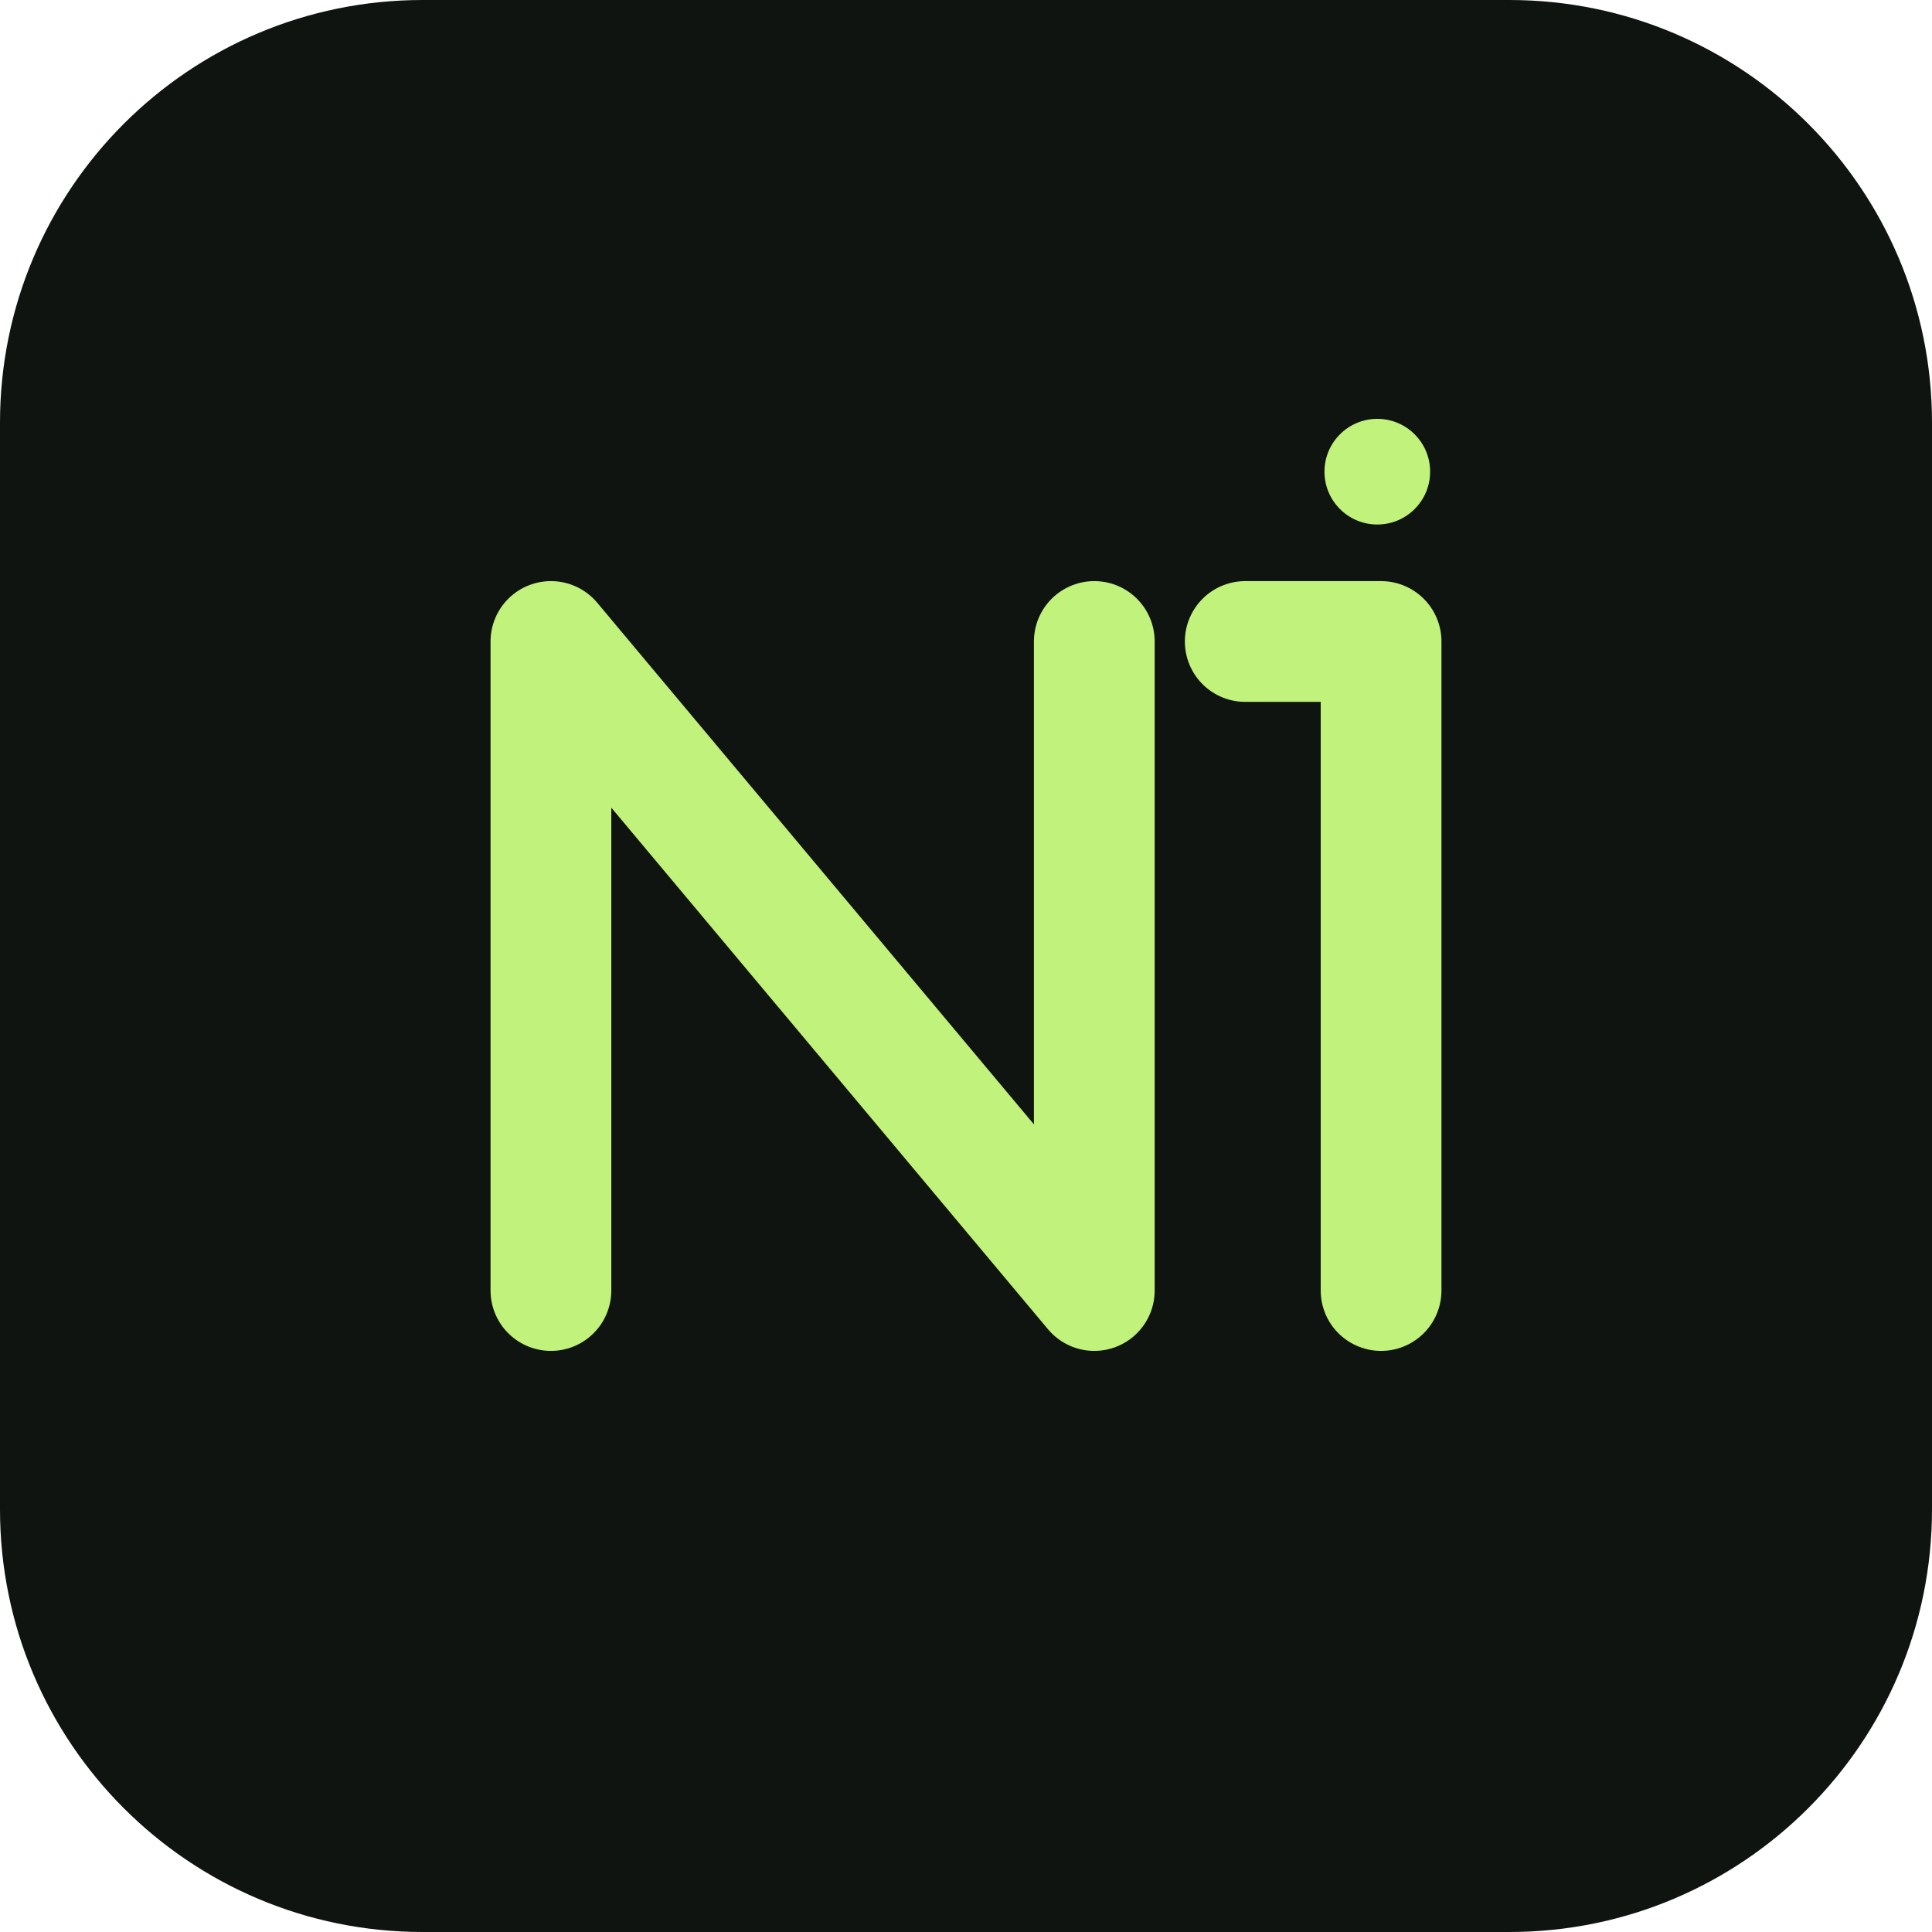
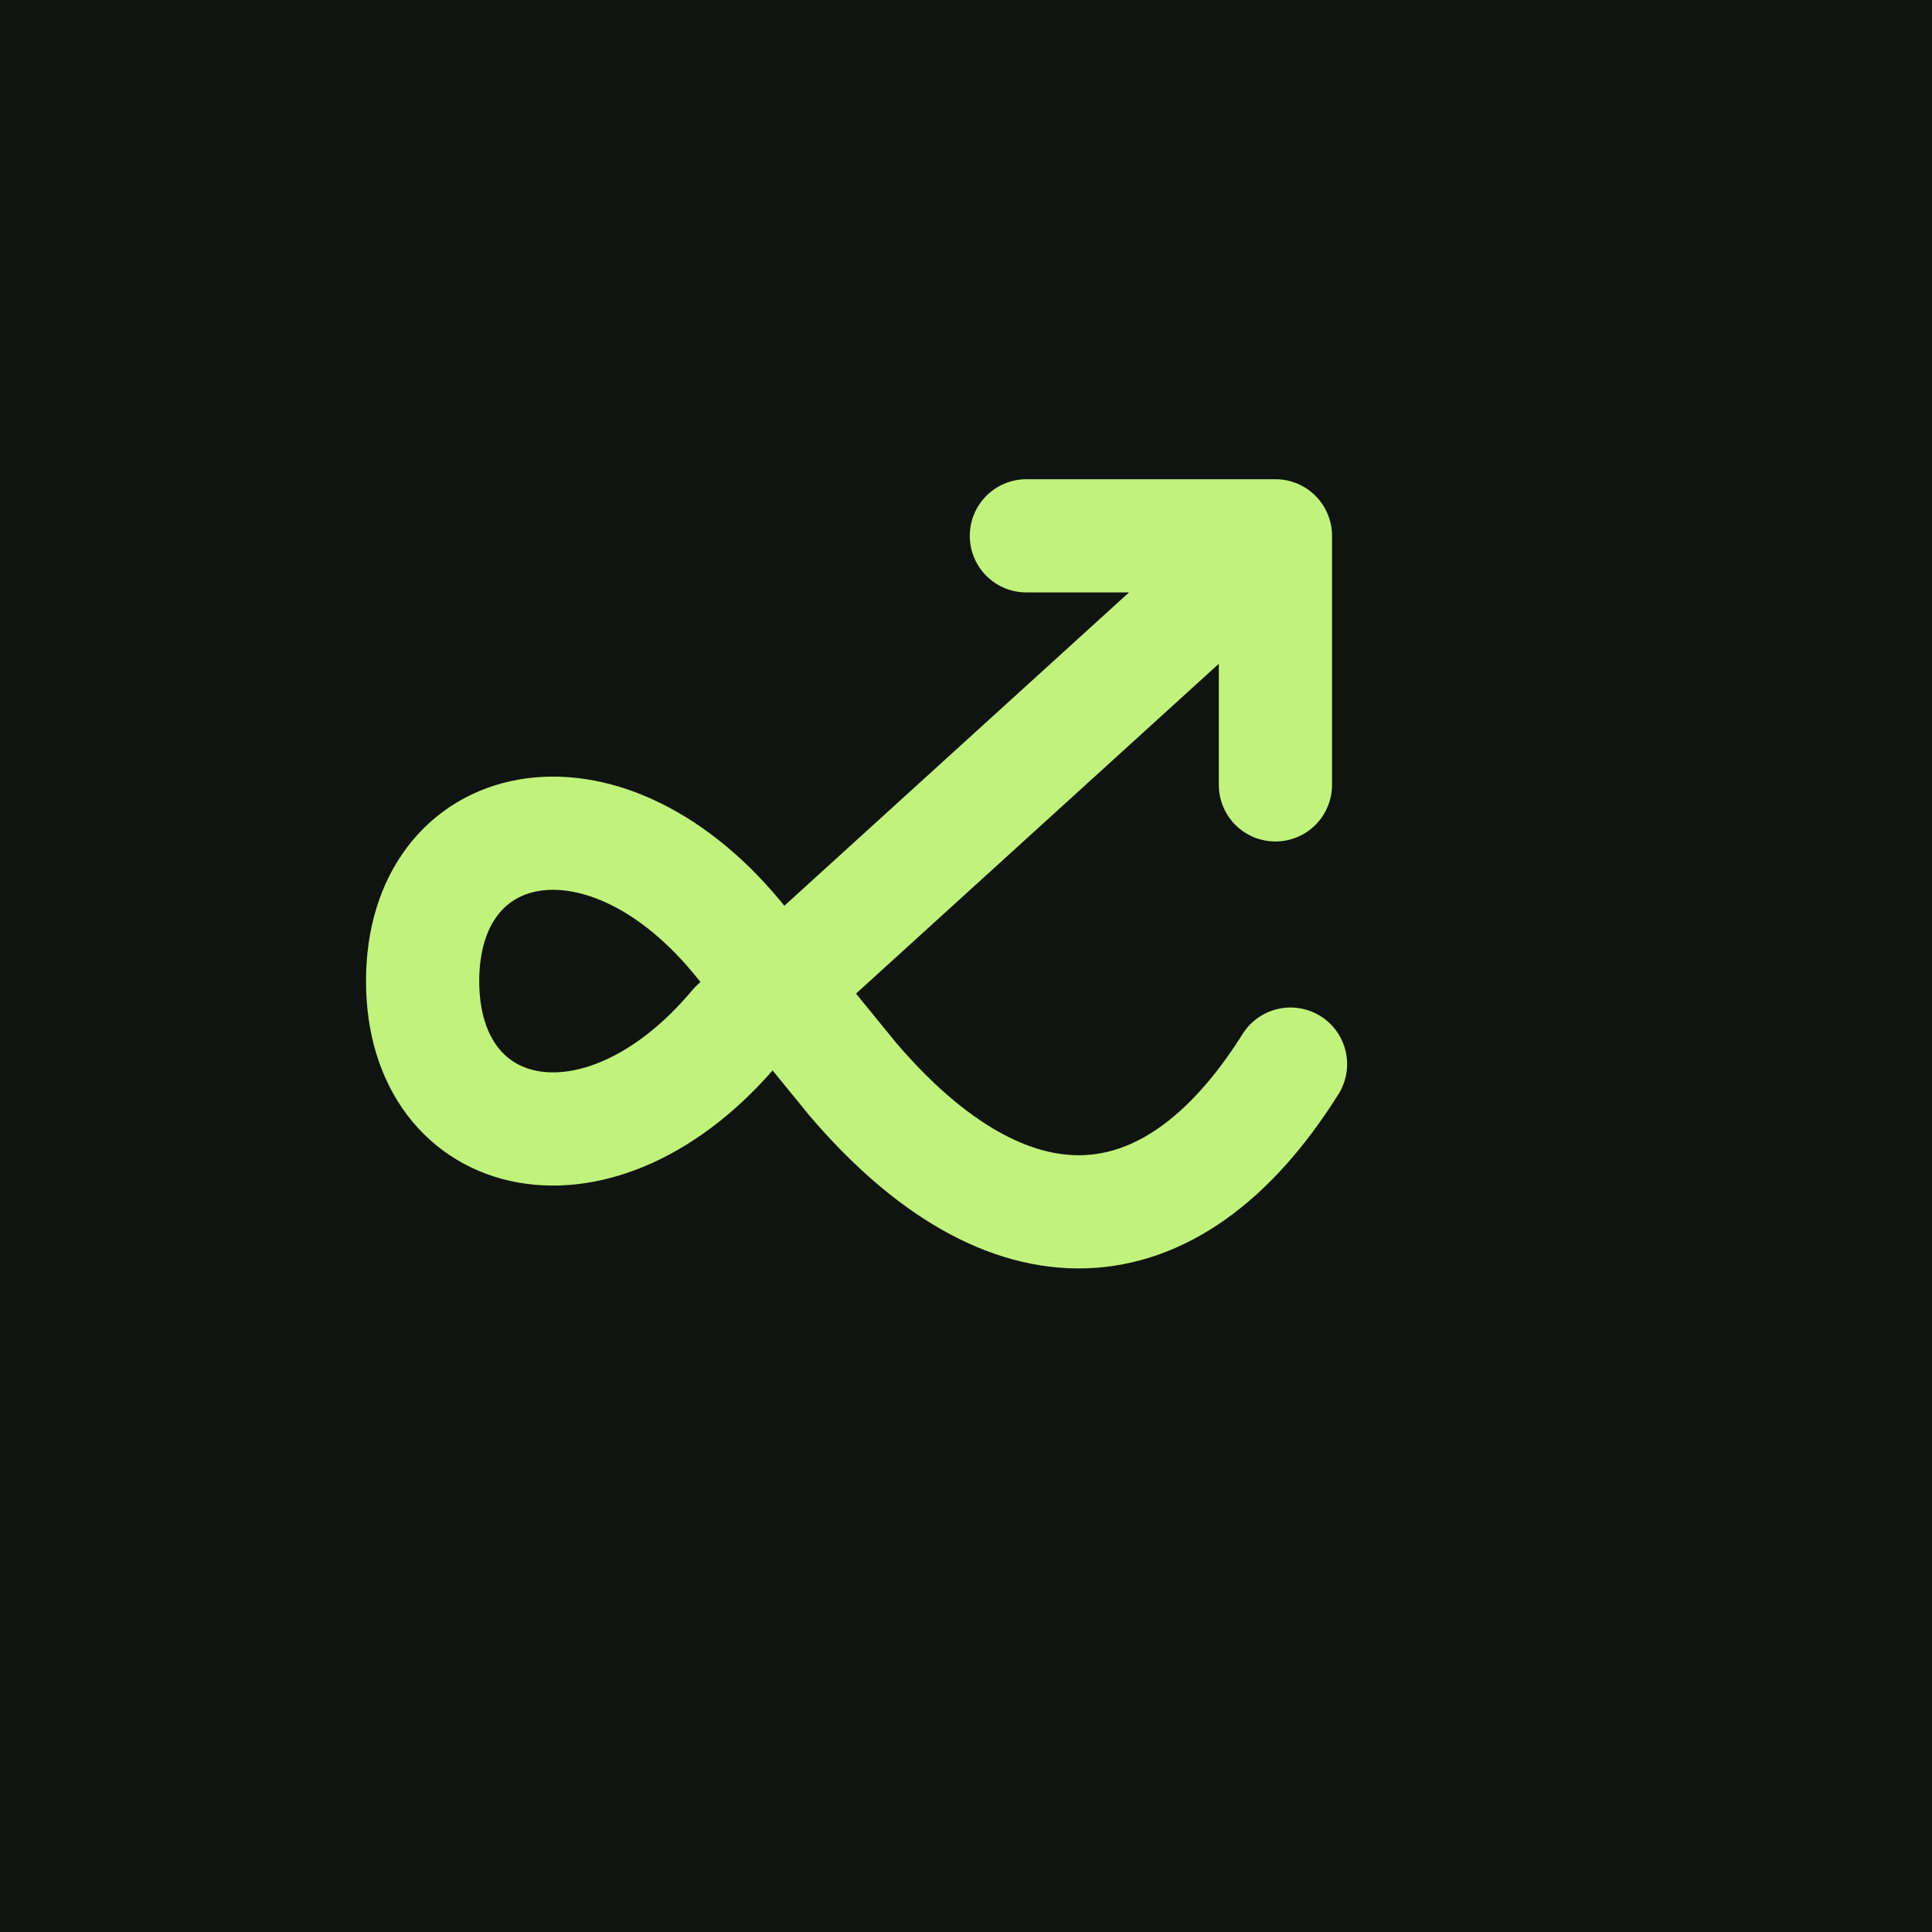
- <svg xmlns="http://www.w3.org/2000/svg" viewBox="0 0 512 512">
-   <rect width="512" height="512" rx="112" fill="#101410" />
-   <path d="M146 342V170l144 172V170M330 170h36v172" fill="none" stroke="#c1f27b" stroke-width="32" stroke-linecap="round" stroke-linejoin="round" />
-   <circle cx="365" cy="125" r="14" fill="#c1f27b" />
+ <svg xmlns="http://www.w3.org/2000/svg" viewBox="0 0 512 512" fill="none">
+   <rect width="512" height="512" fill="#101410" />
+   <path d="M342 282C310 333 267 334 226 286L195 248C159 205 112 216 112 260C112 304 159 315 195 272L338 142M272 142H338V208" stroke="#c1f27b" stroke-width="30" stroke-linecap="round" stroke-linejoin="round" />
</svg>
